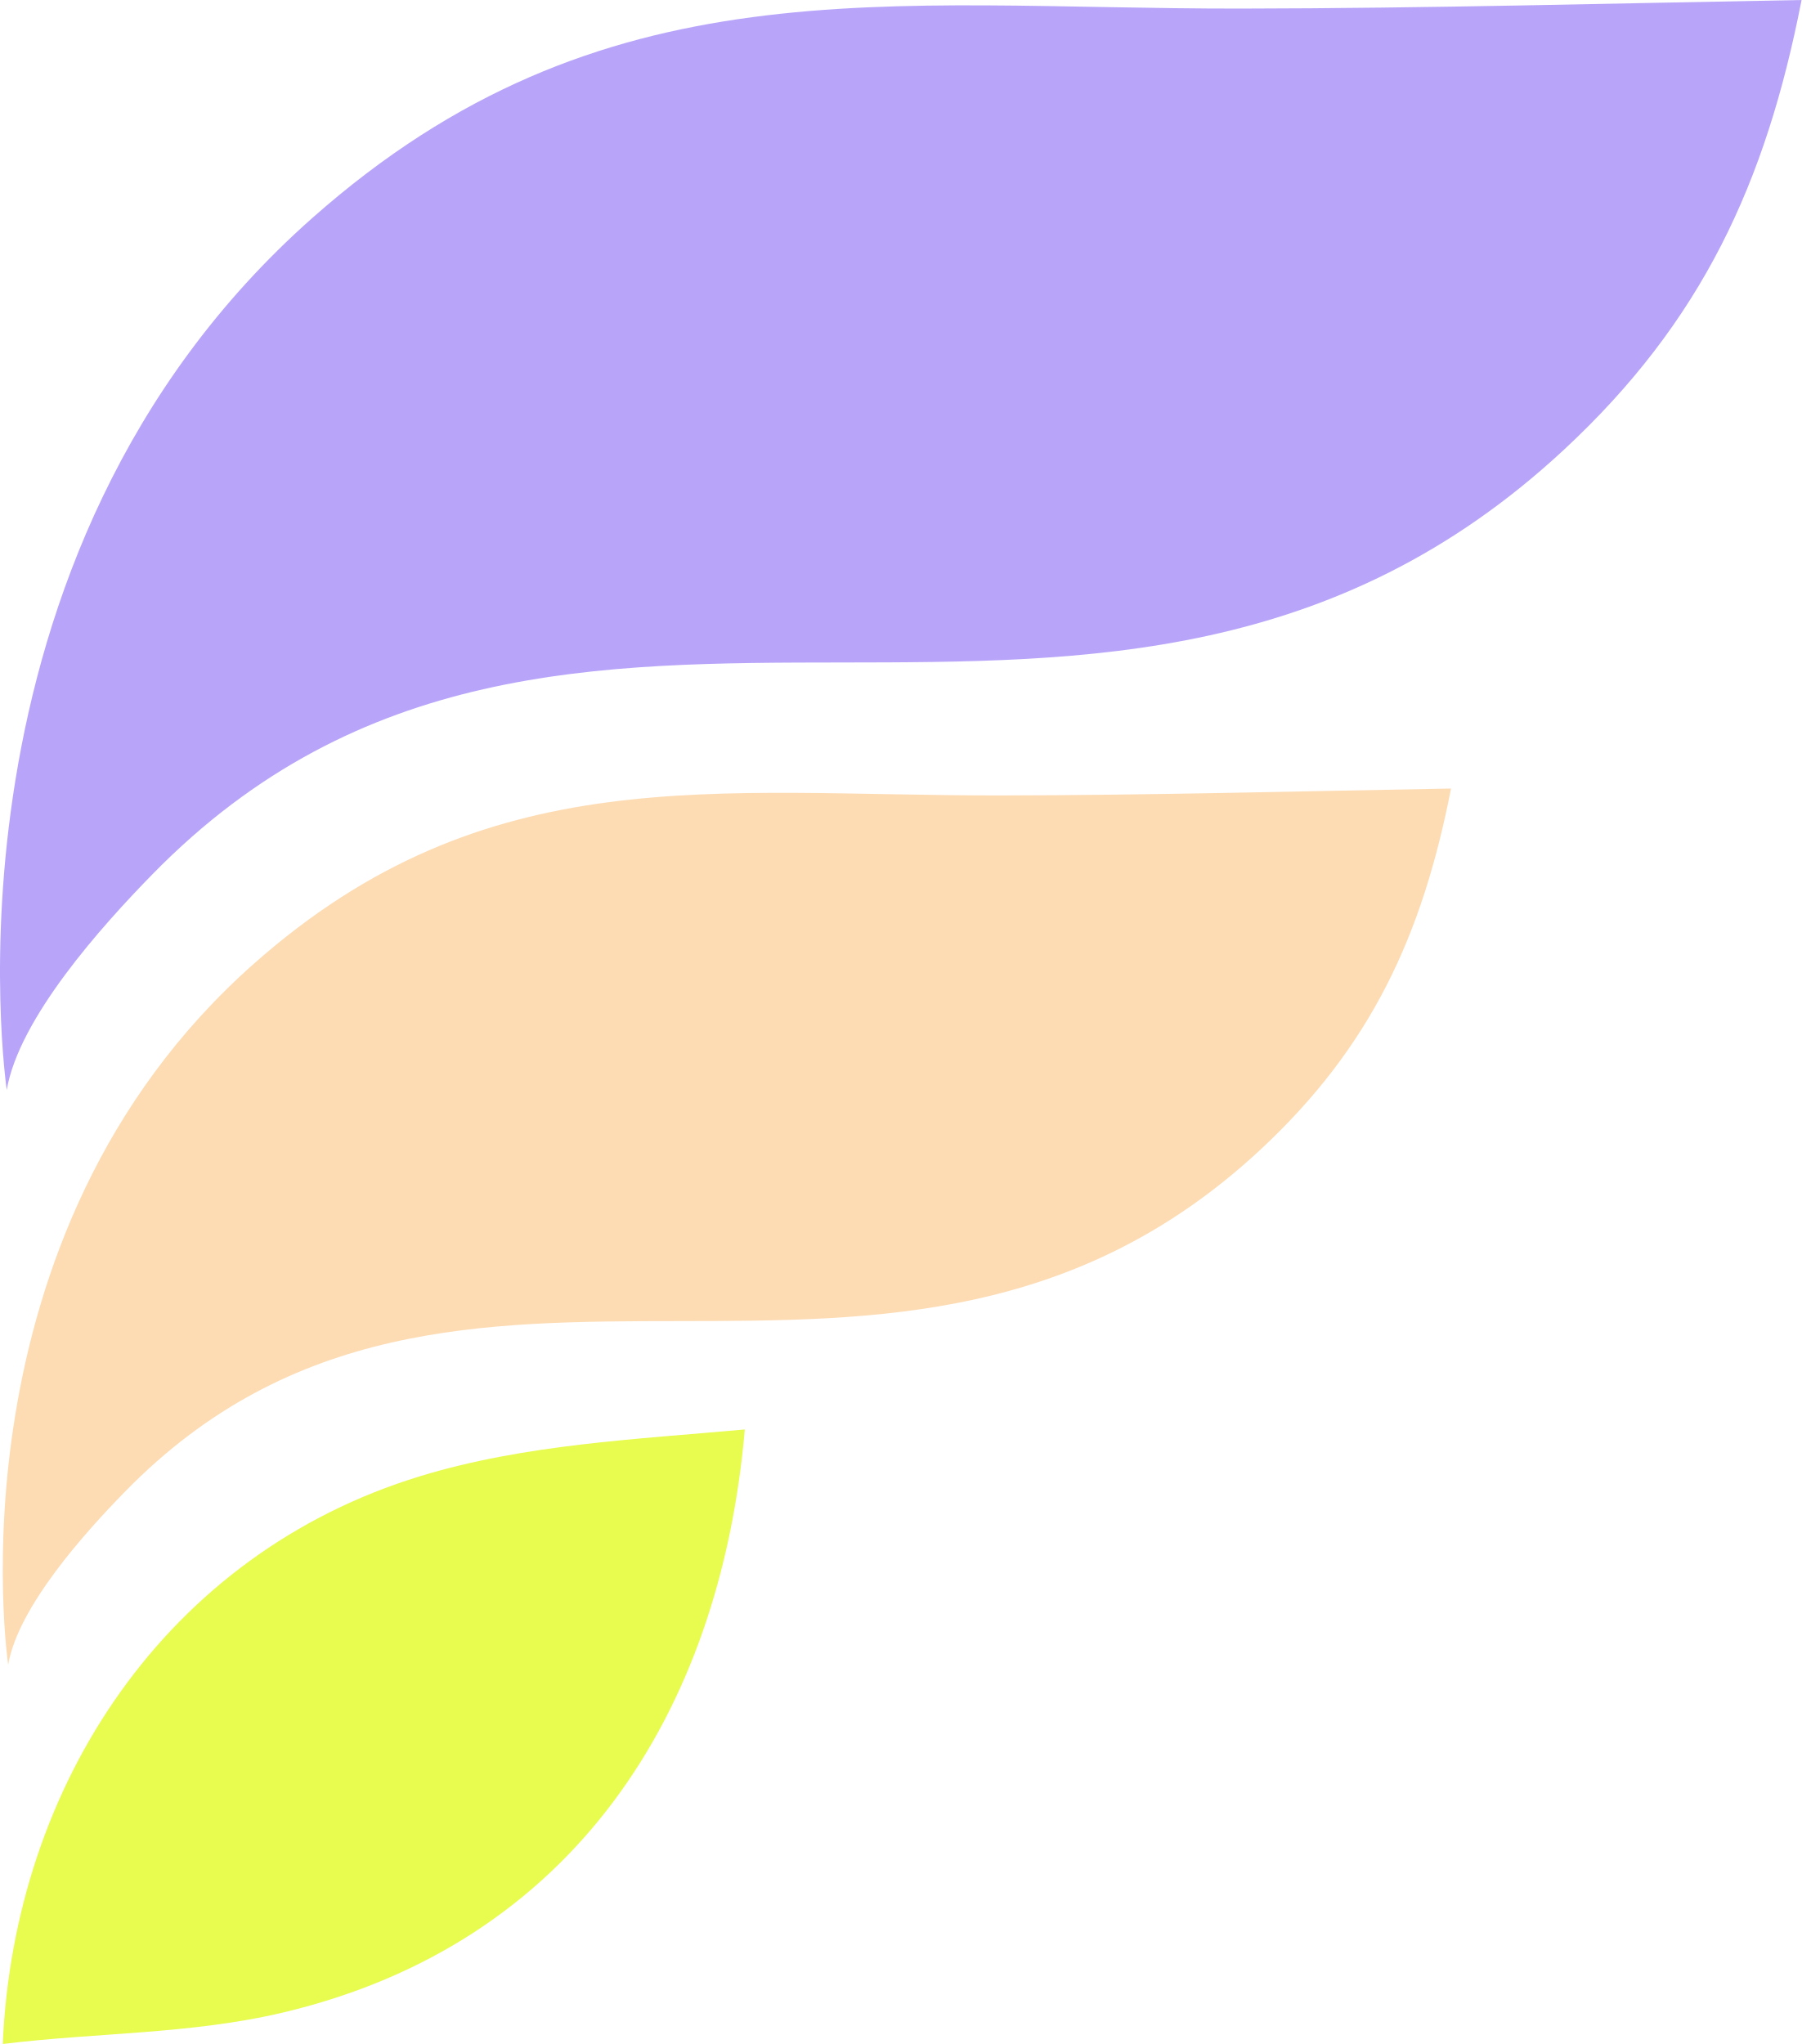
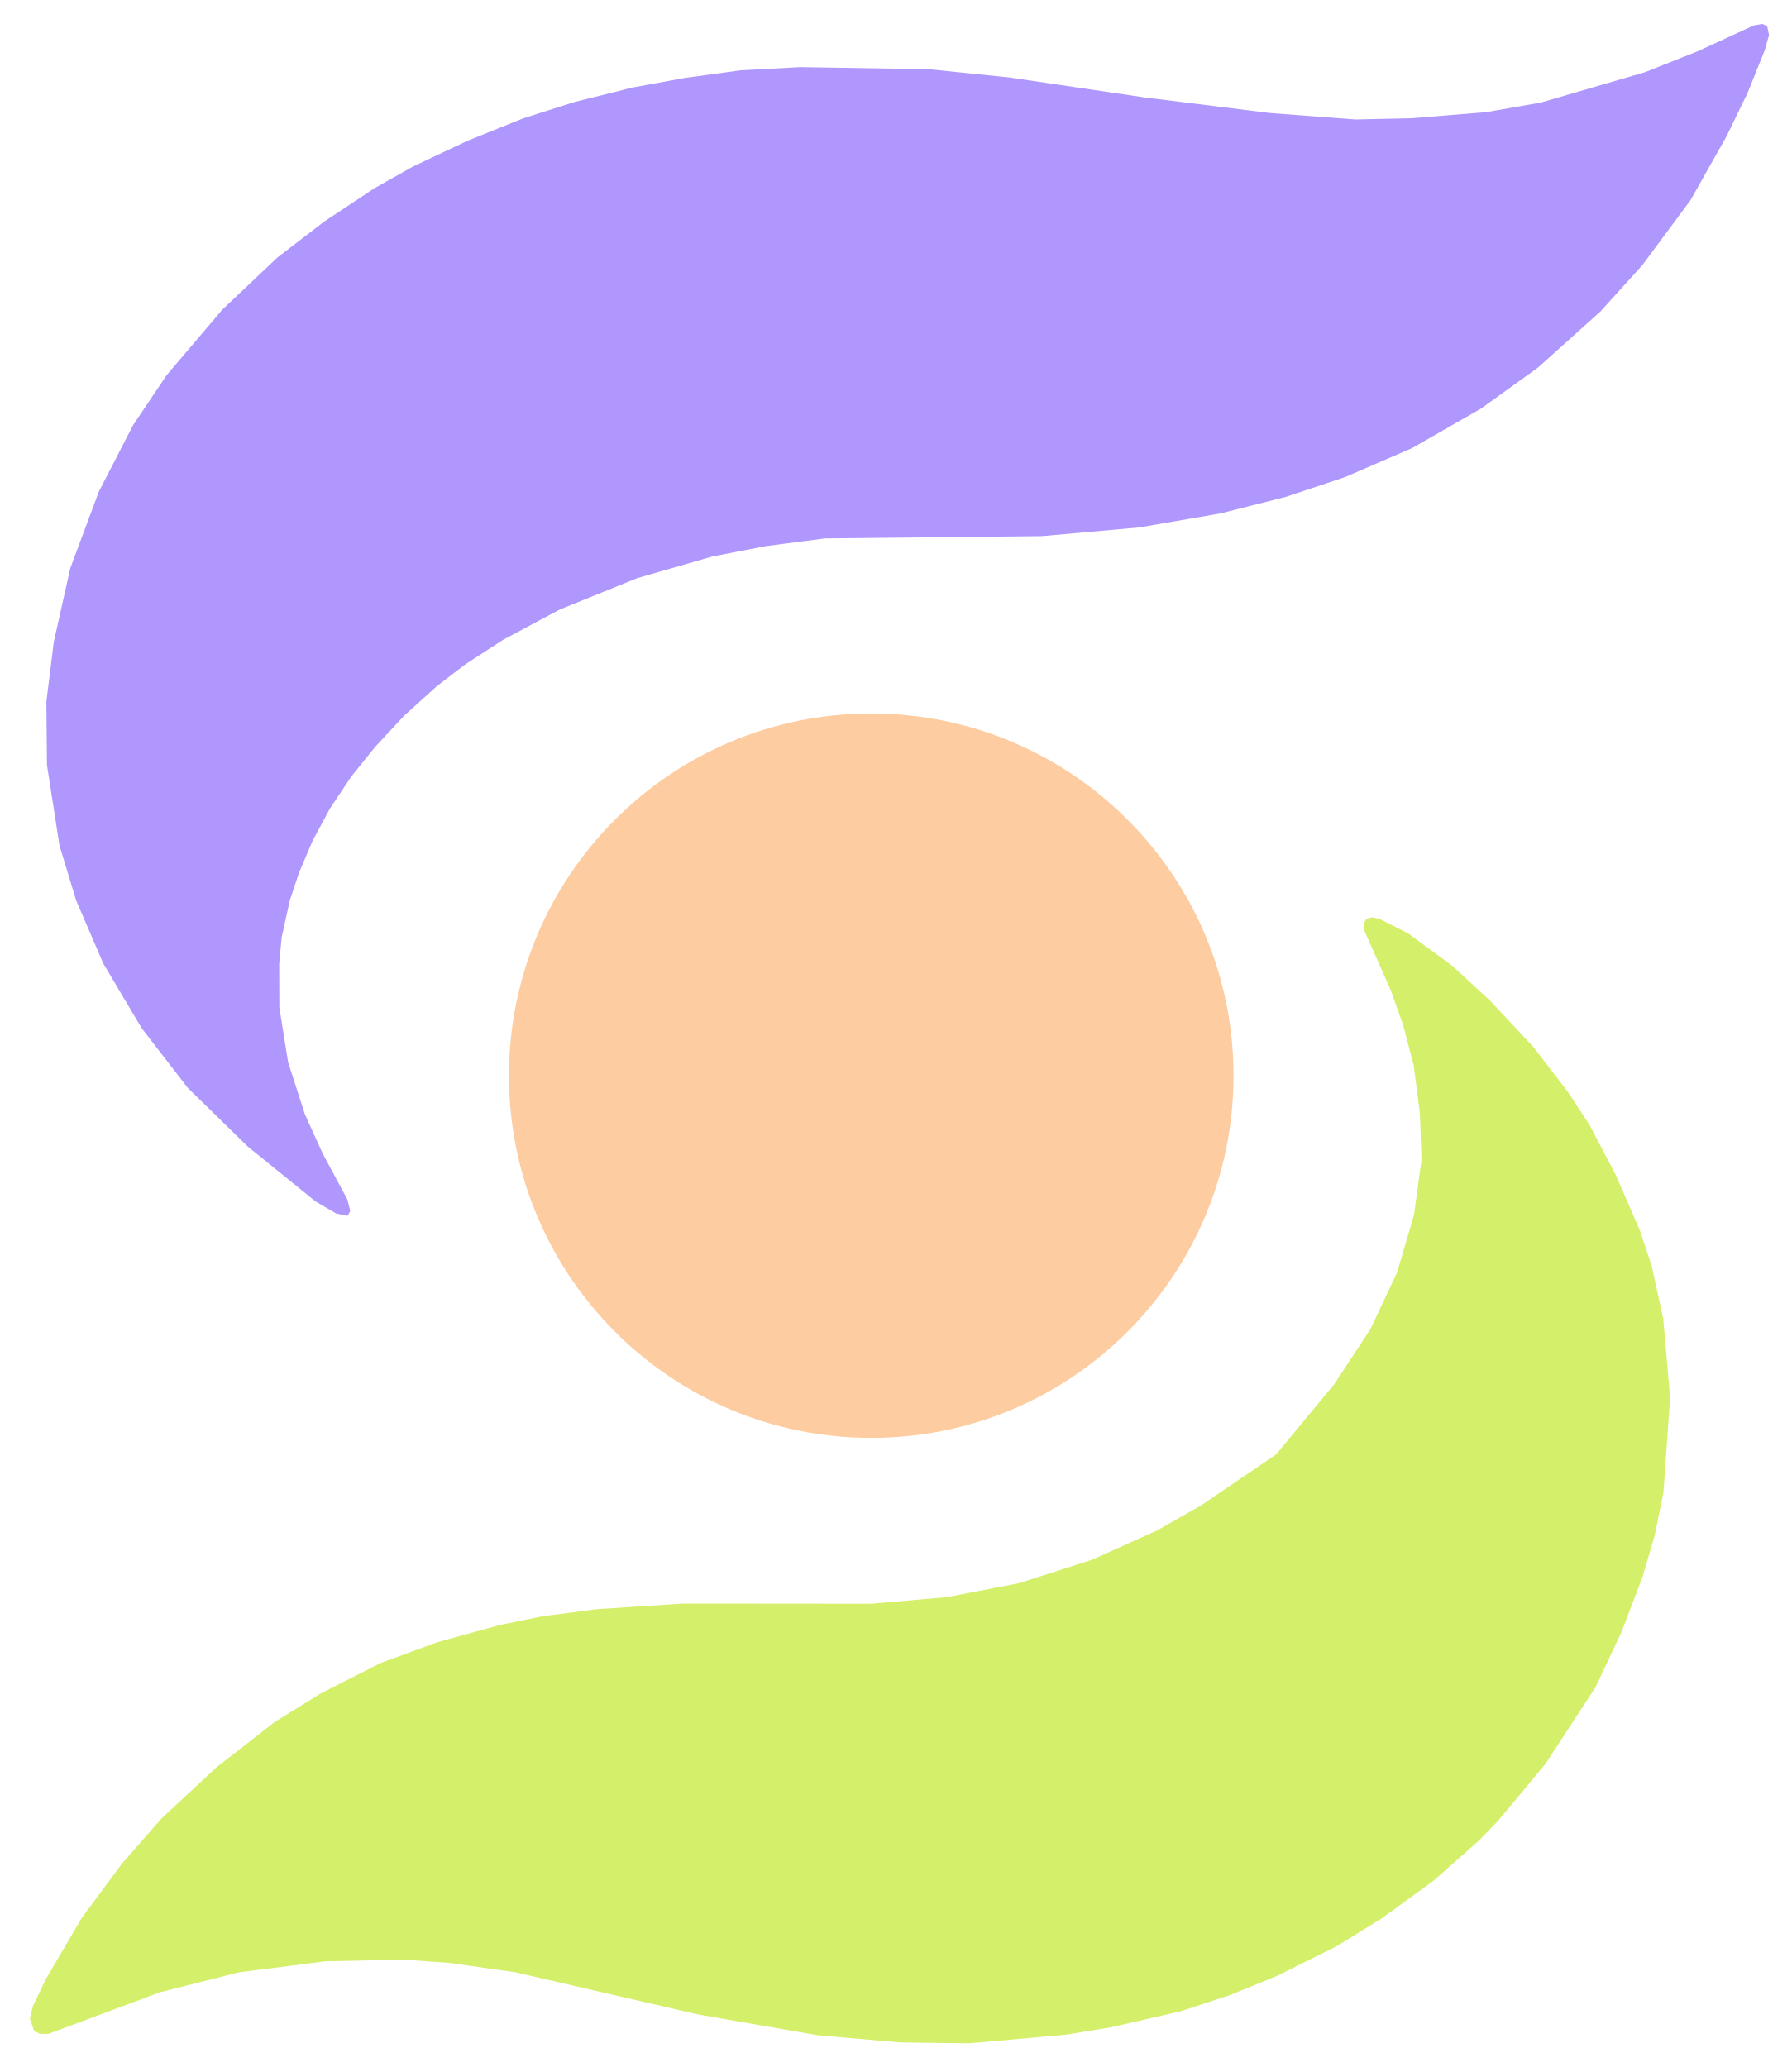
- <svg xmlns="http://www.w3.org/2000/svg" viewBox="0 0 572.216 649.217">
-   <defs>
-     <style>
-       .cls-1{fill:#b8a5fa}
-       .cls-2{fill:#e8fb4f}
-       .cls-3{fill:#fddcb4}
-     </style>
-   </defs>
-   <g id="Asset_1" data-name="Asset 1">
-     <path d="M572.216 0 C560.88 58.068 540.627 102.088 496.7 142.883 C351.76 277.487 179.777 143.437 48.423 277.681 C32.362 294.095 6.037 323.378 2.138 346.212 C1.966 344.658 -22.589 177.057 99.192 69.24 C191.291 -12.298 281.316 2.867 394.064 2.725 C453.786 2.649 512.611 1.057 572.216 0 Z" class="cls-1" />
-     <path d="M236.562 454.024 C228.75 544.394 181.748 617.37 90.065 639.177 C60.67 646.168 30.667 645.539 0.872 649.217 C4.484 566.748 52.822 493.51 133.466 468.867 C166.758 458.694 202.108 457.18 236.562 454.024 Z" class="cls-2" />
-     <path d="M460.872 250.454 C451.759 297.135 435.478 332.522 400.166 365.317 C283.65 473.524 145.394 365.762 39.799 473.68 C26.888 486.875 5.725 510.415 2.591 528.771 C2.453 527.522 -17.287 392.789 80.612 306.116 C154.65 240.568 227.02 252.759 317.658 252.645 C365.668 252.584 412.957 251.304 460.872 250.454 Z" class="cls-3" />
-   </g>
+ <svg xmlns="http://www.w3.org/2000/svg" viewBox="26.12 16.88 236.50 272.88" role="img" aria-label="SoloFlow">
+   <path fill="#AF97FE" d="M72.00 177.38 L70.50 177.09 L67.75 175.47 L58.83 168.25 L50.91 160.50 L44.82 152.62 L39.75 144.07 L36.17 135.75 L33.97 128.50 L32.32 117.88 L32.24 109.50 L33.22 101.62 L35.40 91.88 L39.18 81.75 L43.69 73.00 L48.12 66.40 L55.47 57.75 L62.75 50.86 L68.93 46.12 L75.51 41.75 L80.62 38.87 L87.88 35.44 L95.19 32.50 L102.00 30.33 L109.62 28.43 L116.50 27.17 L123.88 26.16 L131.75 25.74 L148.75 26.02 L159.38 27.11 L177.12 29.73 L193.75 31.80 L205.00 32.65 L212.38 32.49 L222.25 31.69 L229.50 30.42 L243.25 26.41 L250.27 23.62 L257.62 20.23 L258.75 20.04 L259.38 20.35 L259.62 21.50 L259.06 23.50 L256.80 29.12 L254.01 34.88 L249.25 43.31 L242.90 51.88 L237.37 58.00 L229.12 65.41 L221.62 70.81 L212.50 76.04 L203.62 79.88 L195.75 82.50 L187.25 84.65 L176.50 86.51 L163.62 87.66 L135.00 87.96 L127.25 88.97 L120.12 90.35 L110.25 93.20 L100.00 97.35 L92.50 101.36 L87.50 104.61 L83.75 107.49 L79.45 111.38 L75.62 115.50 L72.50 119.38 L69.67 123.62 L67.38 127.88 L65.58 132.12 L64.37 135.75 L63.30 140.62 L62.97 144.12 L62.99 149.88 L64.15 157.12 L66.37 164.00 L68.69 169.12 L71.98 175.25 L72.35 176.75 L72.00 177.38 Z" />
+   <path fill="#D4EF6A" d="M154.00 286.63 L144.88 286.51 L134.00 285.56 L118.25 282.82 L94.12 277.25 L85.38 276.01 L79.25 275.58 L69.00 275.81 L57.62 277.27 L47.25 279.89 L32.50 285.39 L31.39 285.38 L30.63 285.00 L30.06 283.38 L30.45 281.75 L32.12 278.25 L36.88 270.12 L42.24 262.88 L47.50 256.88 L54.75 250.15 L62.38 244.21 L68.50 240.42 L76.38 236.42 L83.88 233.67 L92.12 231.40 L97.75 230.25 L104.88 229.32 L116.25 228.58 L141.12 228.60 L151.12 227.73 L160.62 225.89 L170.25 222.80 L178.75 218.97 L184.50 215.72 L194.57 208.88 L202.25 199.59 L207.00 192.36 L210.52 184.88 L212.76 177.25 L213.75 170.00 L213.54 163.88 L212.71 157.50 L211.34 152.25 L209.70 147.62 L206.15 139.62 L206.13 138.75 L206.50 138.17 L207.25 137.98 L208.25 138.21 L212.00 140.11 L217.80 144.38 L222.88 149.06 L228.53 155.12 L233.05 161.00 L235.92 165.38 L239.38 171.97 L242.55 179.25 L244.13 184.00 L245.66 191.00 L246.56 201.38 L245.69 213.88 L244.52 219.62 L242.90 225.12 L240.13 232.38 L236.72 239.62 L230.10 249.75 L223.86 257.25 L221.25 259.94 L215.38 265.13 L208.50 270.14 L202.62 273.77 L194.62 277.76 L188.50 280.25 L182.00 282.39 L172.75 284.52 L166.75 285.50 L154.00 286.63 Z" />
+   <circle fill="#FDCCA1" cx="141.12" cy="158.89" r="47.82" />
</svg>
